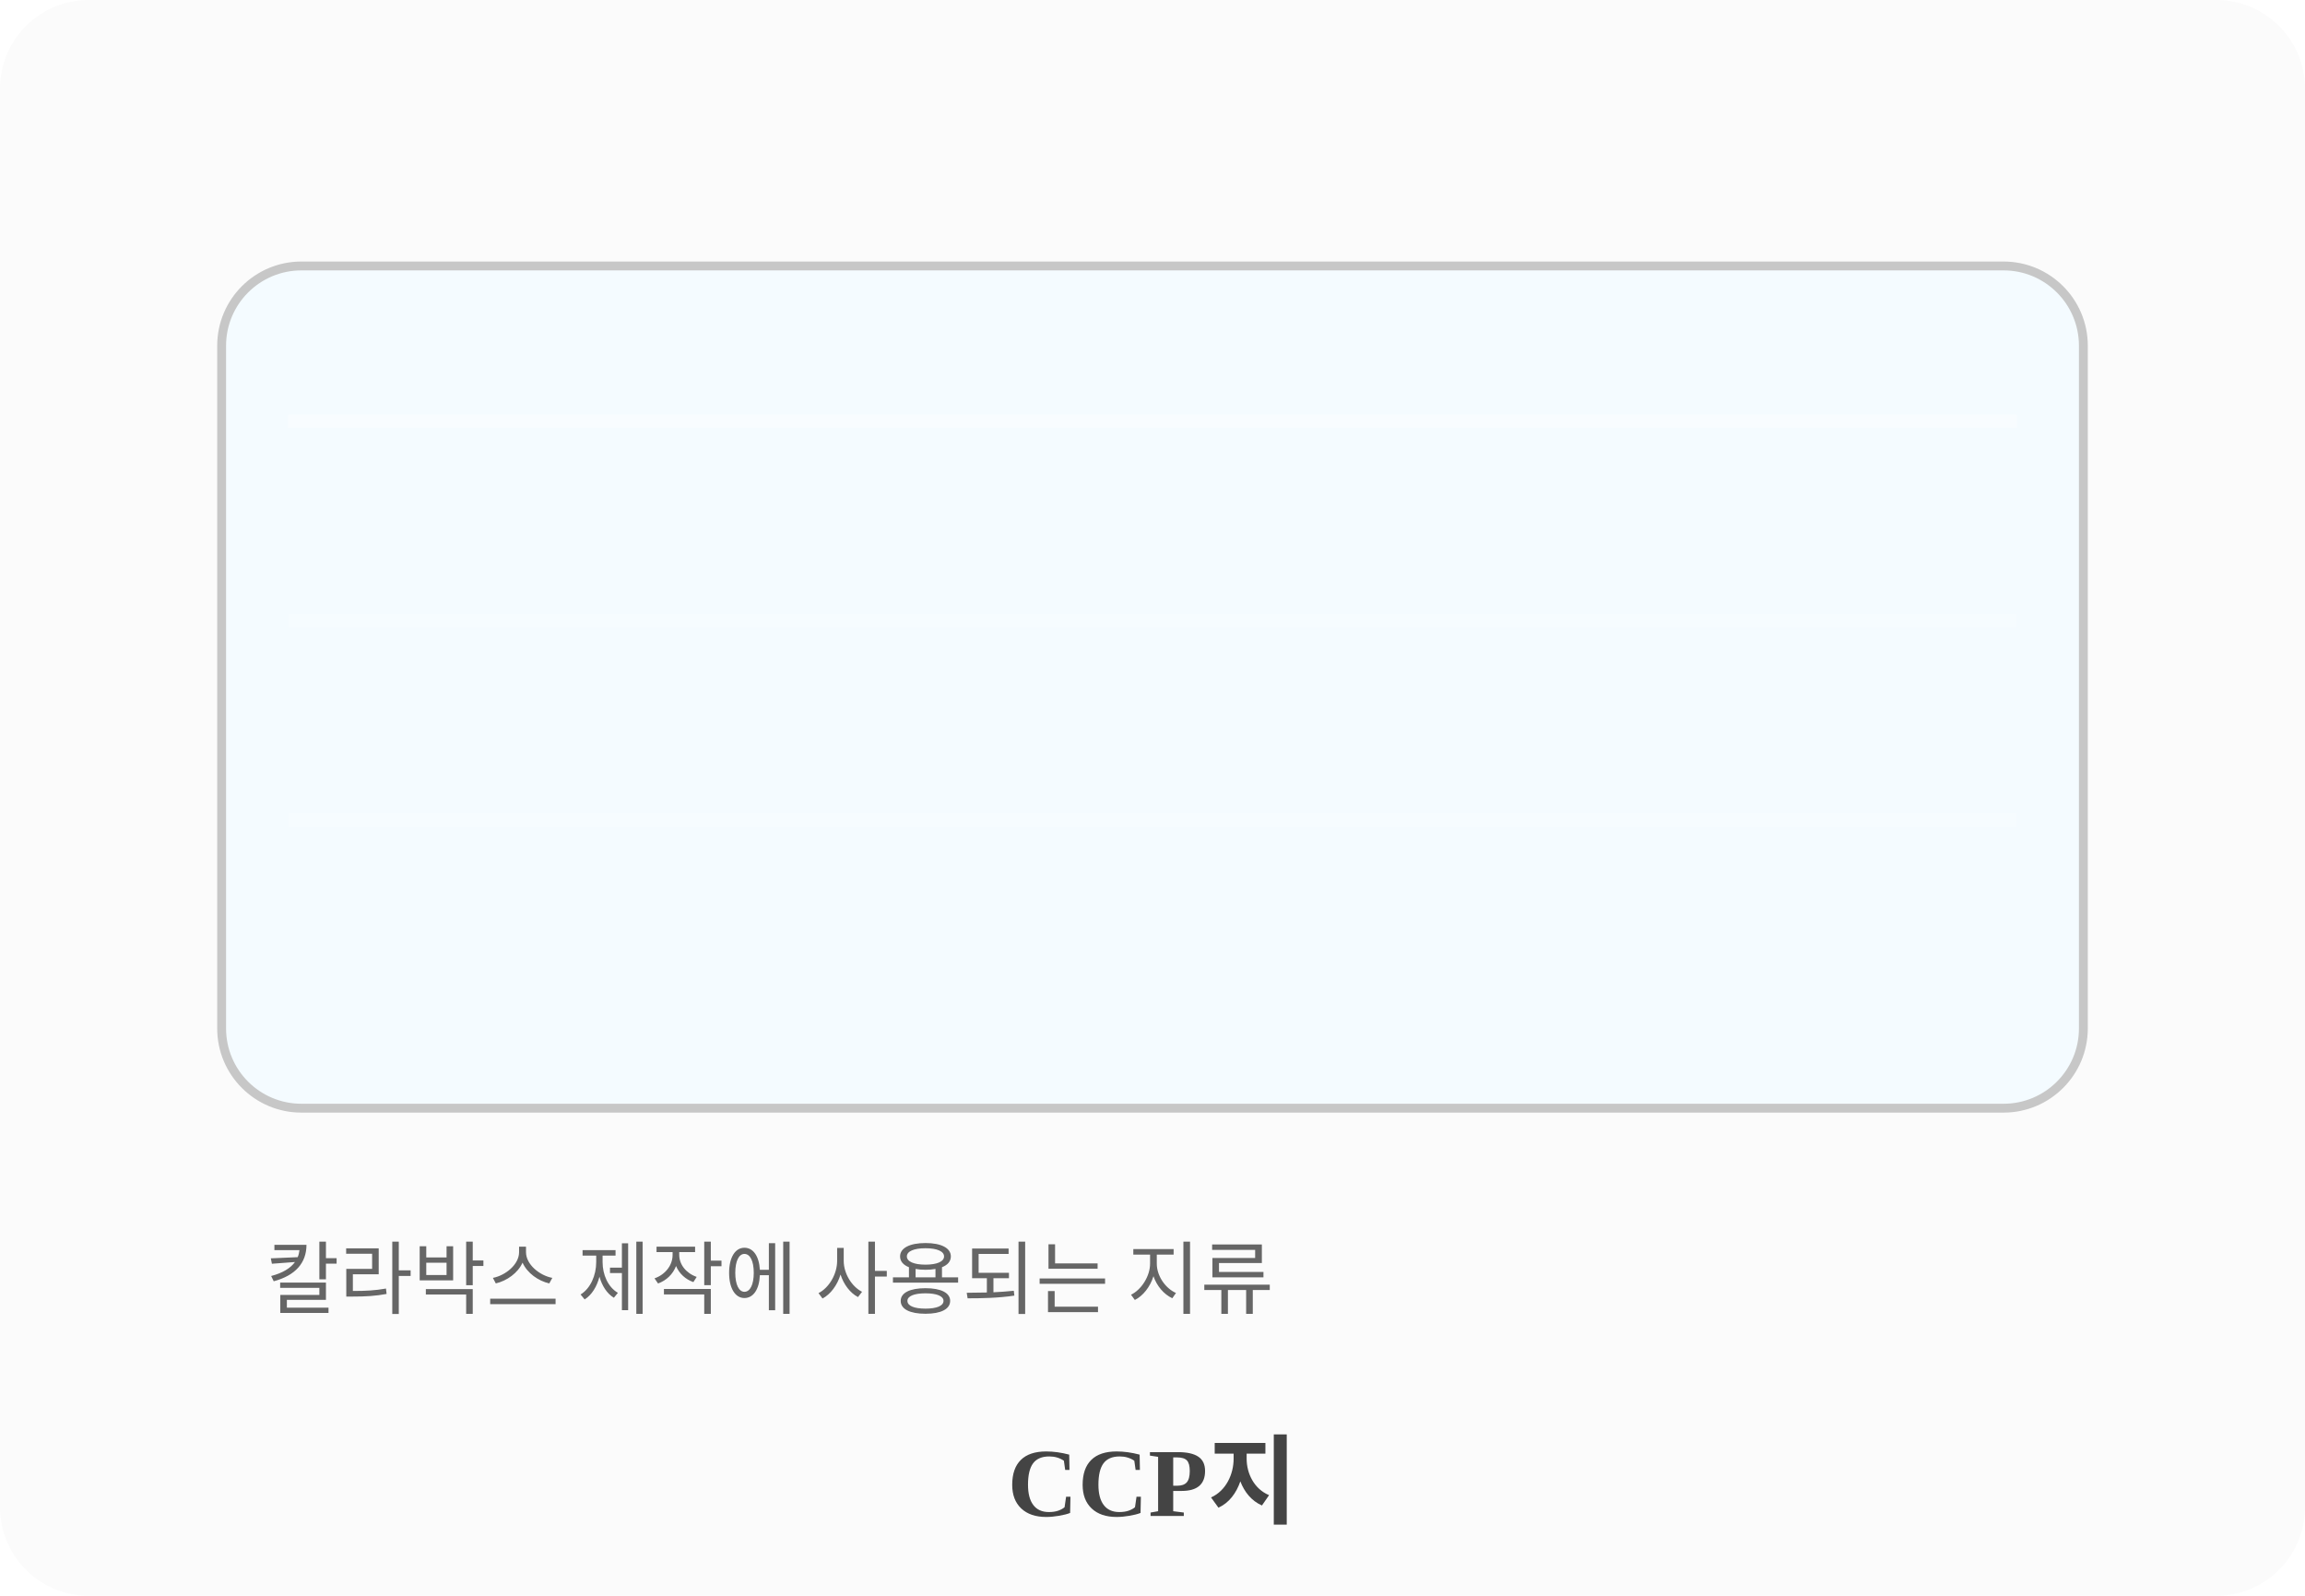
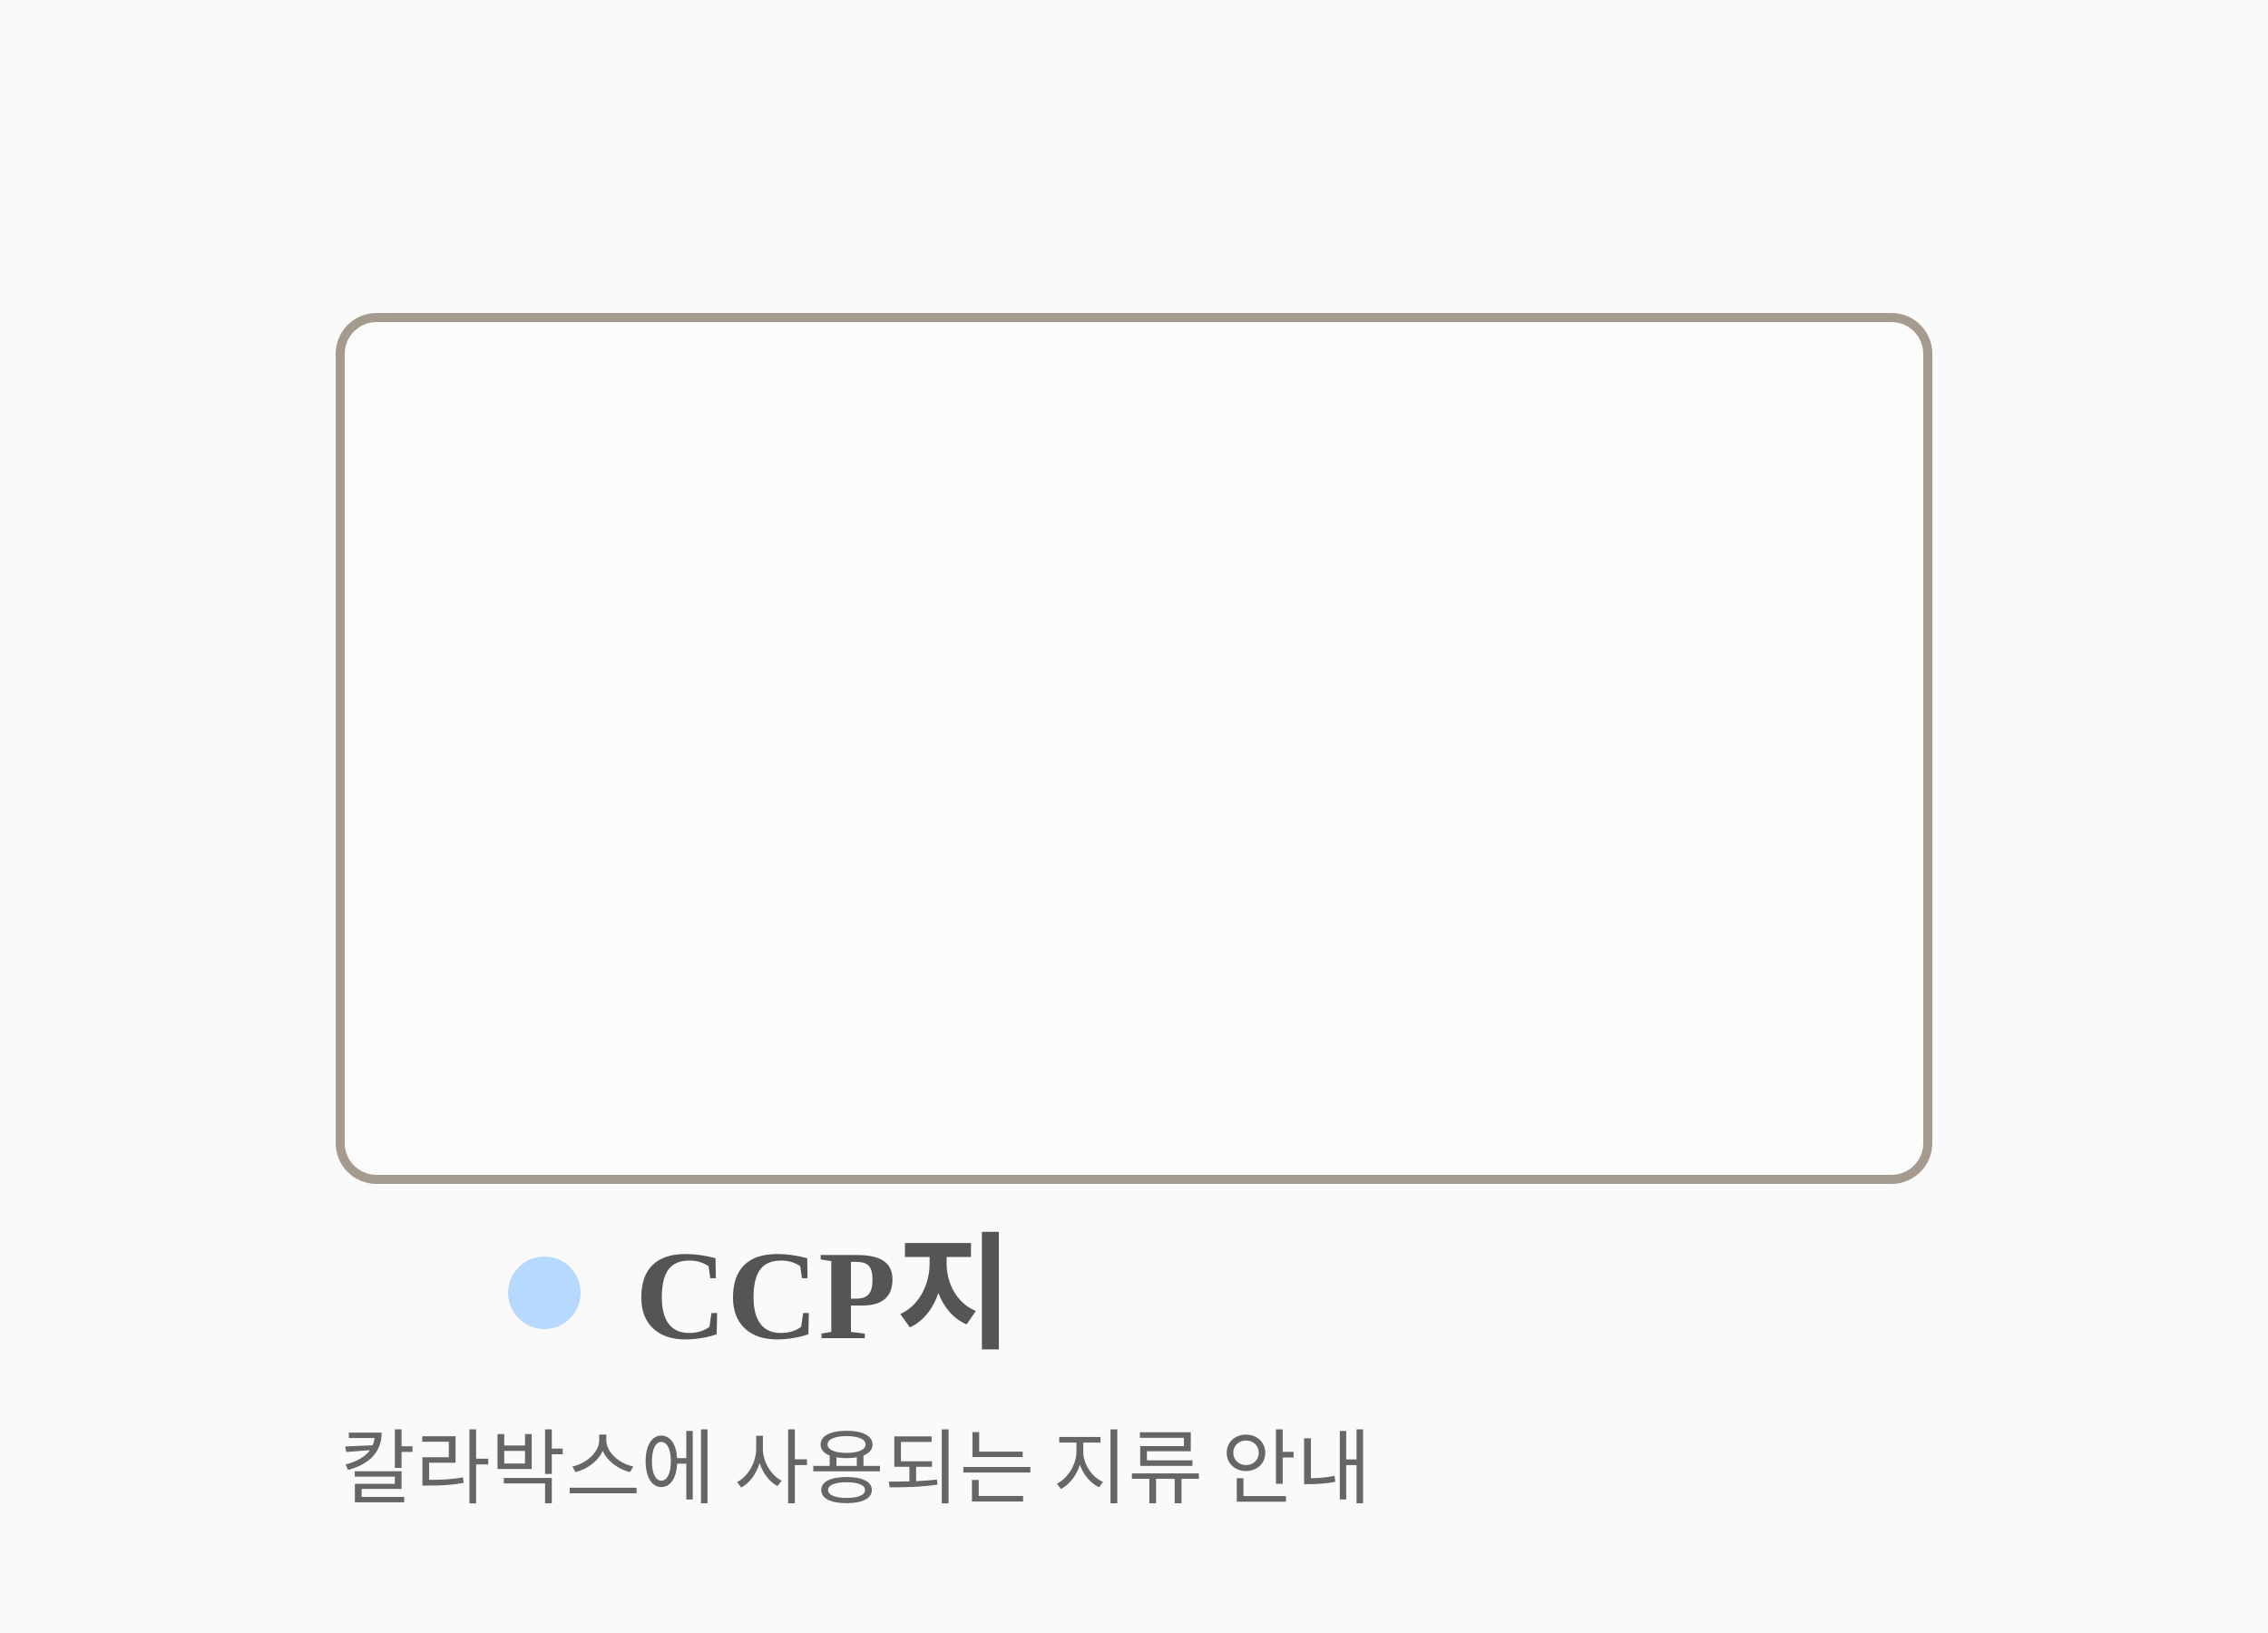
- <svg xmlns="http://www.w3.org/2000/svg" width="520" height="360" viewBox="0 0 520 360">
-   <rect width="520" height="360" rx="20" fill="#fbfbfb" />
-   <rect x="50" y="60" width="420" height="190" rx="18" fill="#f4fbff" stroke="#c7c7c7" stroke-width="2" />
-   <path d="M65 95 H455" stroke="rgba(255,255,255,.35)" stroke-width="3" />
-   <path d="M65 140 H455" stroke="rgba(255,255,255,.18)" stroke-width="3" />
-   <path d="M65 185 H455" stroke="rgba(255,255,255,.22)" stroke-width="3" />
-   <text x="60" y="295" font-size="18" fill="#666">칼라박스 제작에 사용되는 지류</text>
-   <text x="260.0" y="342" text-anchor="middle" font-size="22" font-weight="800" fill="#444">CCP지</text>
+ <svg xmlns="http://www.w3.org/2000/svg" width="500" height="360" viewBox="0 0 500 360">
+   <rect width="500" height="360" fill="#fafafa" />
+   <rect x="75" y="70" width="350" height="190" rx="8" fill="#fbfbfb" stroke="#a49a8d" stroke-width="2" />
+   <path d="M85 95 H415" stroke="rgba(255,255,255,.25)" stroke-width="2" />
+   <path d="M85 135 H415" stroke="rgba(255,255,255,.15)" stroke-width="2" />
+   <path d="M85 175 H415" stroke="rgba(255,255,255,.2)" stroke-width="2" />
+   <circle cx="120" cy="285" r="8" fill="#b7d9ff" />
+   <text x="140" y="295" font-size="28" font-weight="700" fill="#555">CCP지</text>
+   <text x="75" y="330" font-size="18" fill="#666">칼라박스에 사용되는 지류 안내</text>
</svg>
